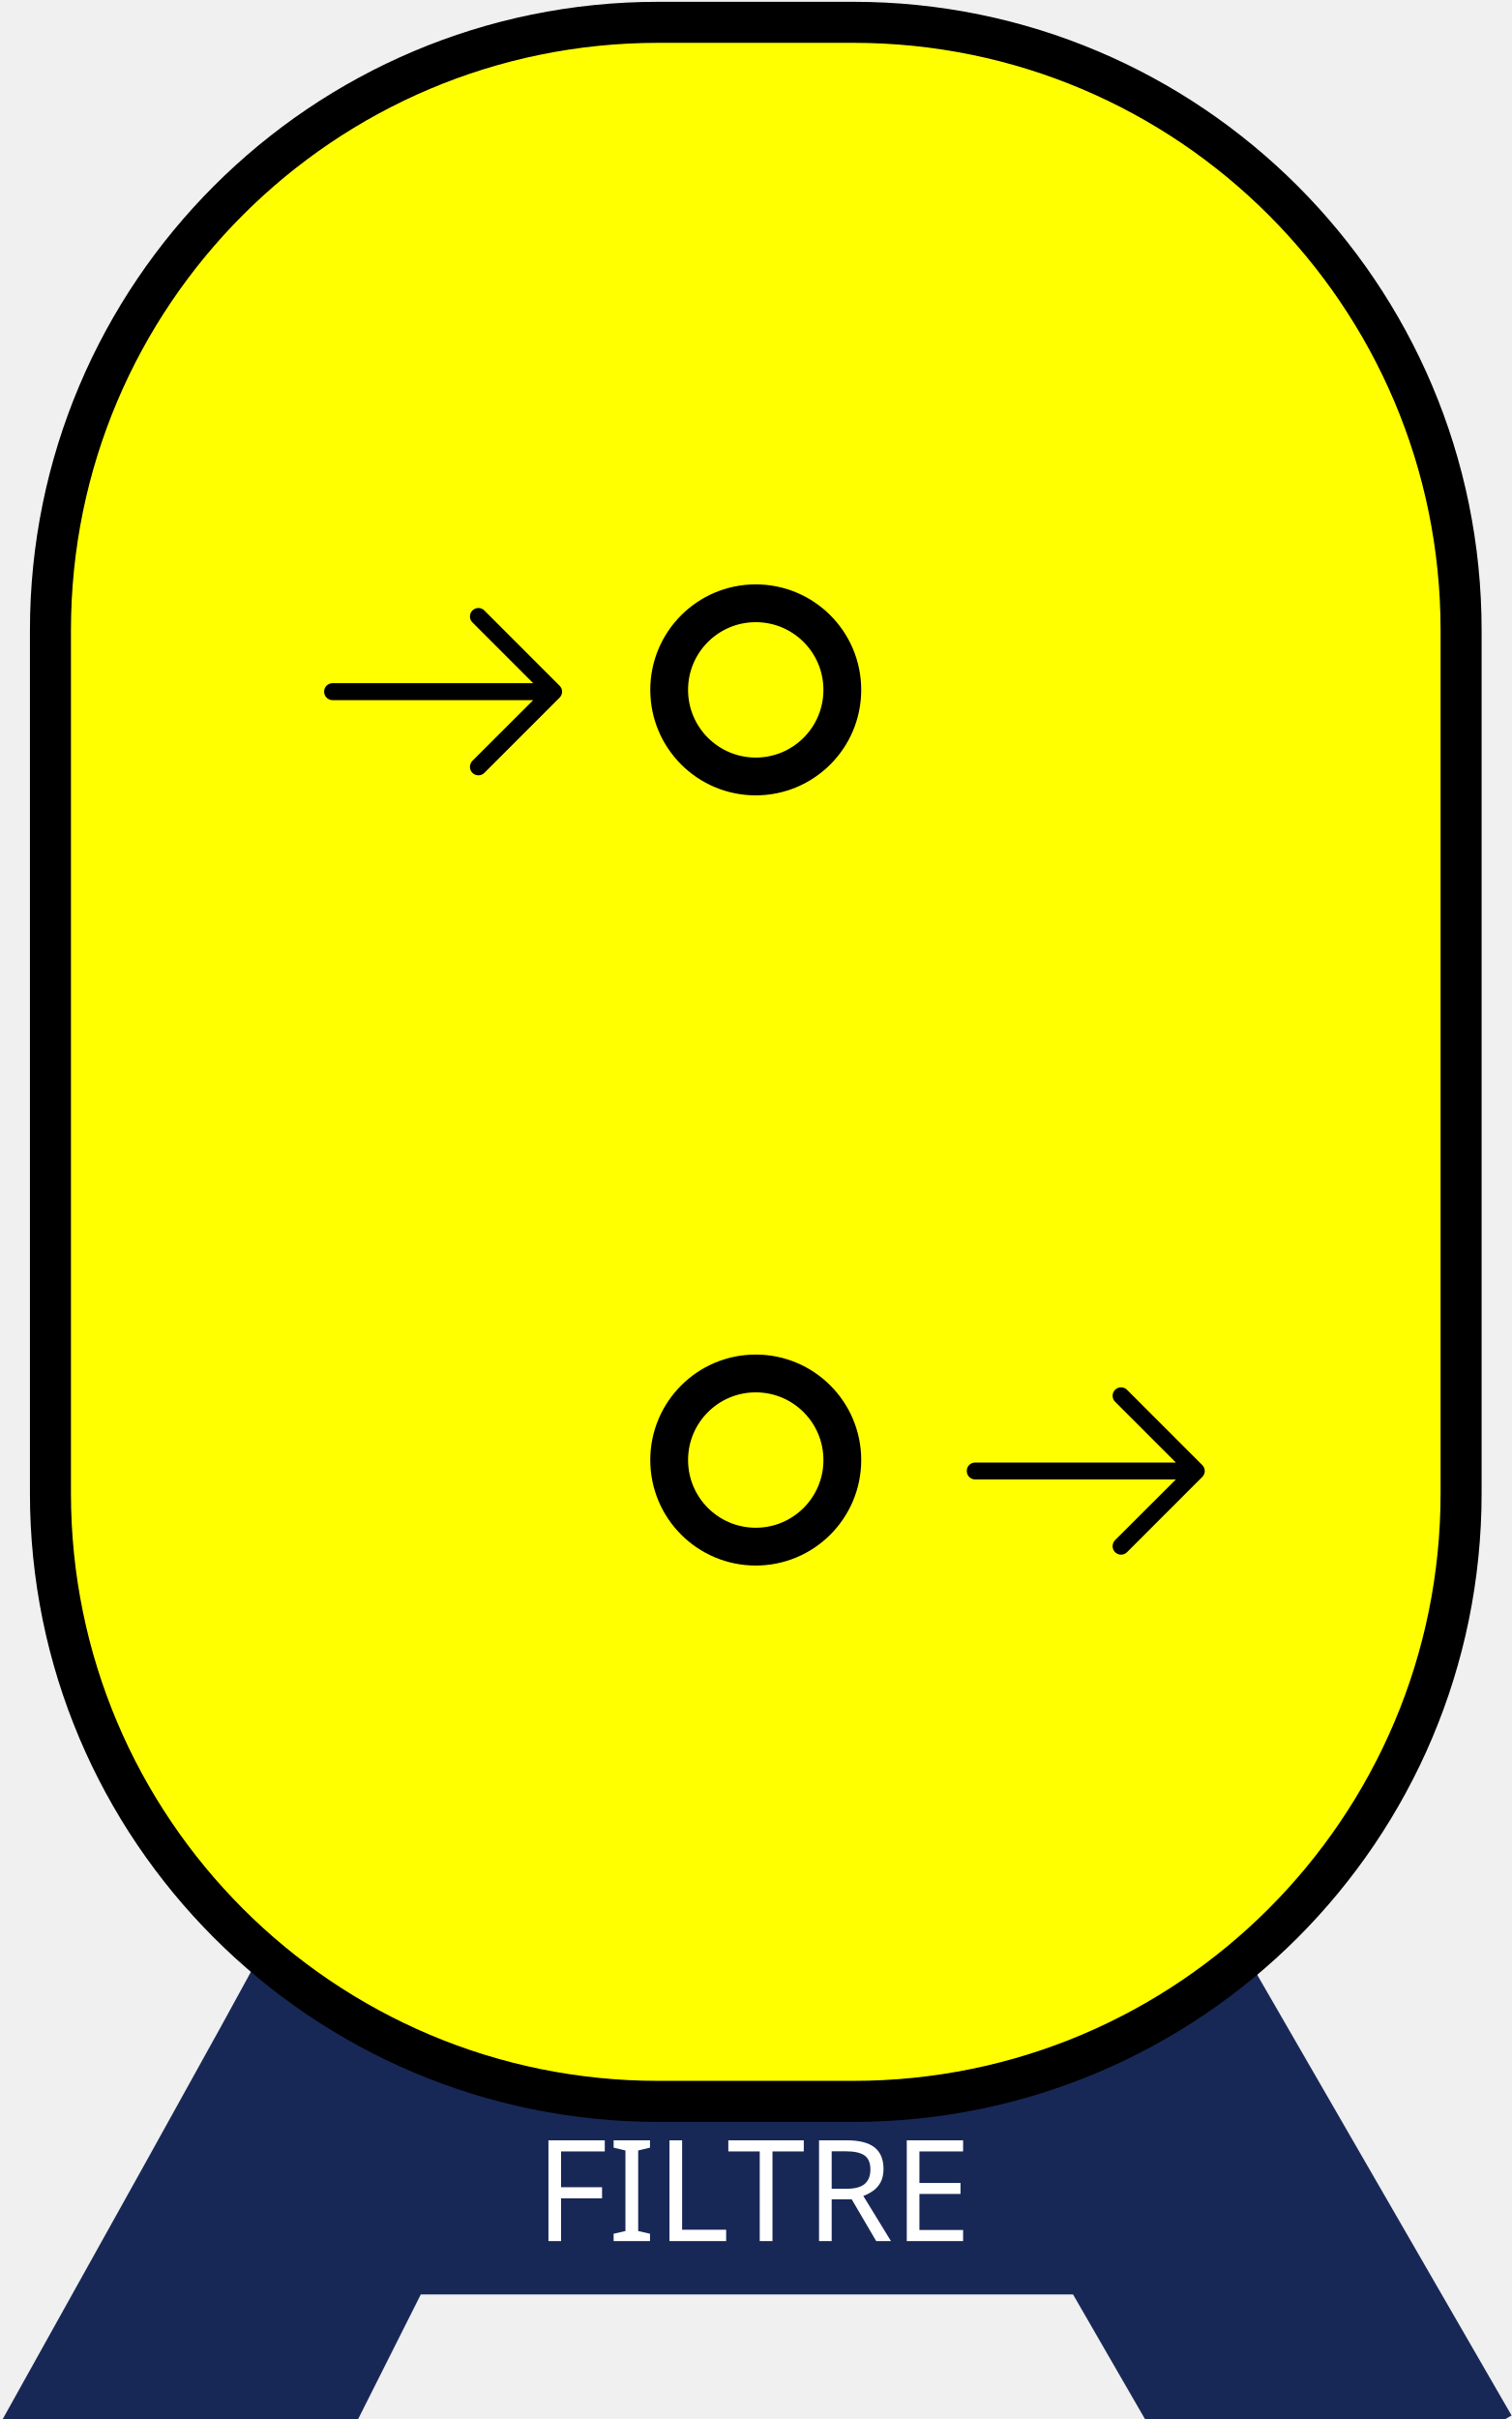
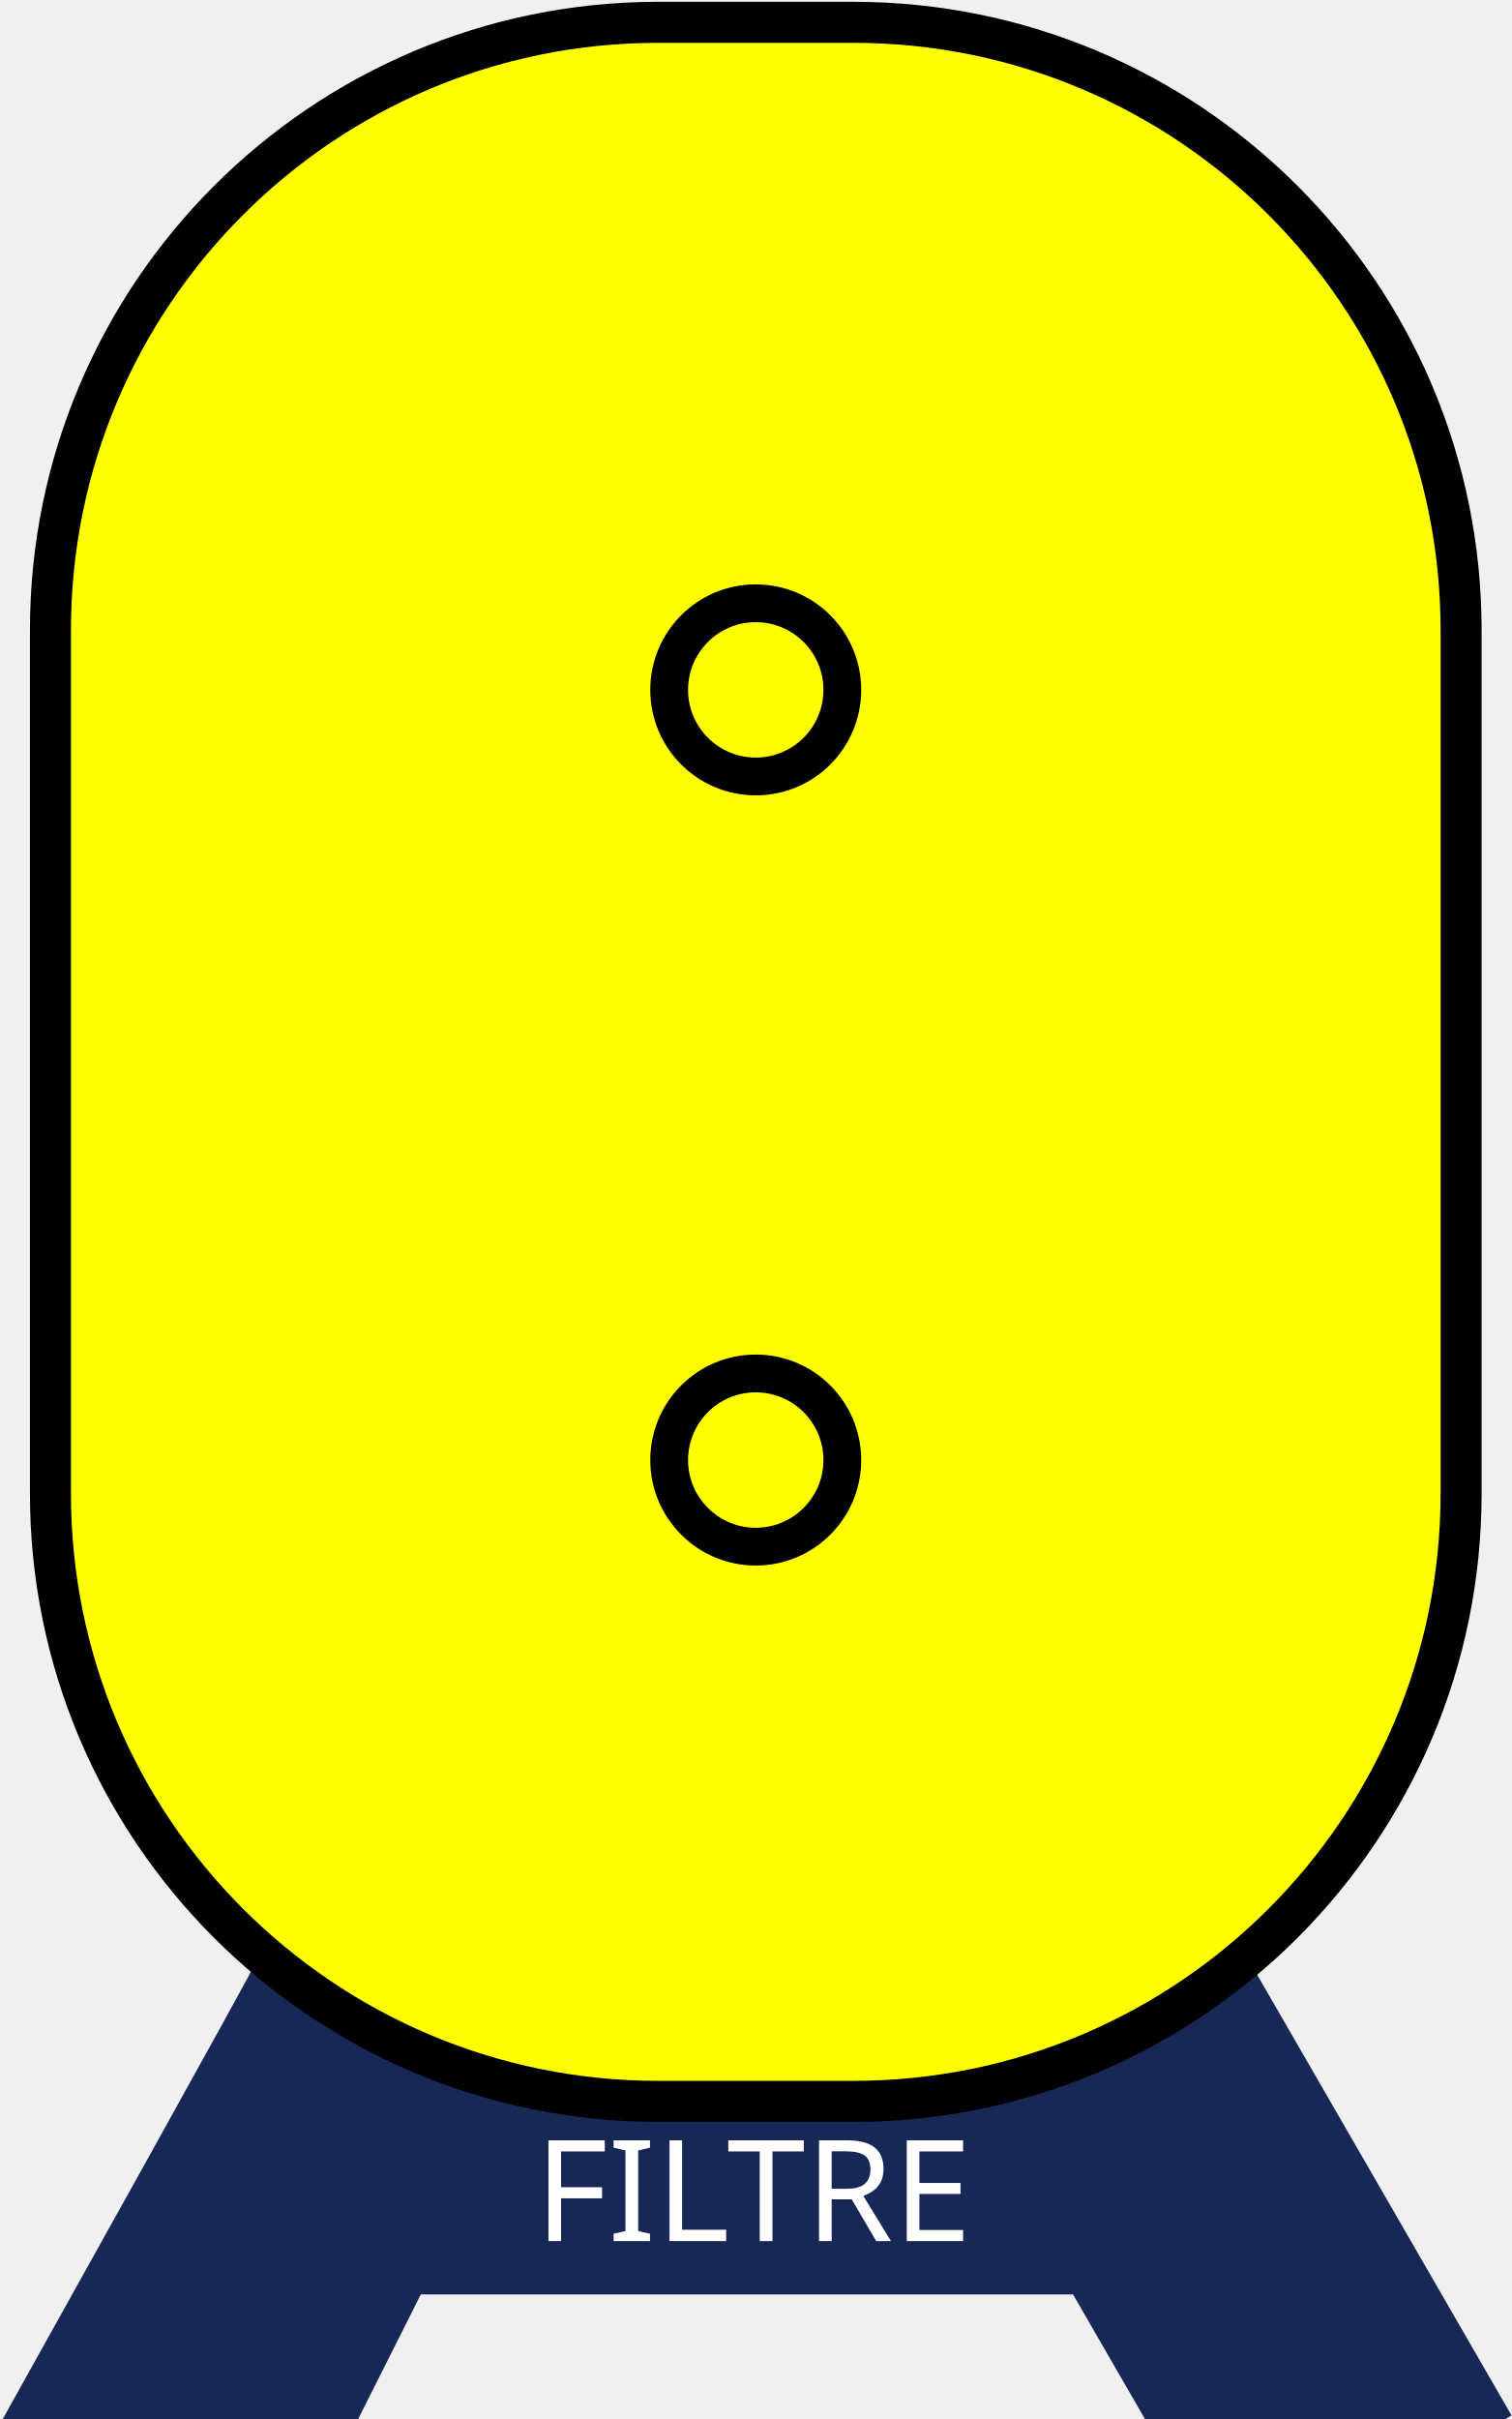
<svg xmlns="http://www.w3.org/2000/svg" width="200" height="320" viewBox="0 0 52.917 84.667" version="1.1" id="svg1">
  <defs id="defs1">
    <rect x="50.439" y="106.546" width="59.769" height="22.257" id="rect2" />
  </defs>
  <g id="layer1">
    <path style="fill:#182856;fill-opacity:1;stroke:none;stroke-width:0.265px;stroke-linecap:butt;stroke-linejoin:miter;stroke-opacity:1" d="M -0.002,84.844 C 8.879,68.93 8.815,68.951 8.815,68.951 H 44.028 v 0.194 l 8.891,15.399 -0.761,0.44 H 40.266 l -2.7,-4.677 H 14.732 l -2.285,4.544 z" id="path1" />
    <rect style="fill:#ffff00;stroke:#000000;stroke-width:1.436;stroke-dasharray:none" id="rect1" width="49.386" height="72.769" x="1.766" y="0.781" rx="21.282" ry="21.282" />
    <text xml:space="preserve" transform="matrix(0.2645833,0,0,0.2645833,5.376114,45.75518)" id="text1" style="font-style:normal;font-weight:normal;font-size:18.667px;line-height:1.25;font-family:sans-serif;letter-spacing:0px;word-spacing:0px;white-space:pre;shape-inside:url(#rect2);fill:#ffffff;fill-opacity:1;stroke:none">
-       <tspan x="50.439" y="123.529" id="tspan1">FILTRE</tspan>
+       <tspan x="50.439" y="123.529" id="tspan2">FILTRE</tspan>
    </text>
    <circle style="fill:#ffffff;fill-opacity:0;stroke:#000000;stroke-width:1.323;stroke-dasharray:none;stroke-opacity:1" id="path2" cx="26.458" cy="24.146" r="3.031" />
    <circle style="fill:#ffffff;fill-opacity:0;stroke:#000000;stroke-width:1.323;stroke-dasharray:none;stroke-opacity:1" id="path2-5" cx="26.458" cy="51.103" r="3.031" />
-     <path id="path1-2" d="m 16.958,21.368 c -0.114,-0.117 -0.302,-0.117 -0.42,0 -0.114,0.114 -0.114,0.302 0,0.416 l 2.129,2.129 h -7.026 c -0.164,2.65e-4 -0.294,0.13 -0.294,0.294 0,0.164 0.13,0.298 0.294,0.298 h 7.026 l -2.129,2.125 c -0.114,0.117 -0.114,0.307 0,0.42 0.117,0.117 0.307,0.117 0.42,0 l 2.633,-2.633 c 0.117,-0.114 0.117,-0.302 0,-0.416 z" style="fill:#000000;stroke-width:0.265" />
-     <path id="path1-7" d="m 39.457,48.645 c -0.114,-0.117 -0.302,-0.117 -0.42,0 -0.114,0.114 -0.114,0.302 0,0.416 l 2.129,2.129 h -7.026 c -0.164,2.65e-4 -0.294,0.13 -0.294,0.294 0,0.164 0.13,0.298 0.294,0.298 h 7.026 l -2.129,2.125 c -0.114,0.117 -0.114,0.307 0,0.42 0.117,0.117 0.307,0.117 0.42,0 l 2.633,-2.633 c 0.117,-0.114 0.117,-0.302 0,-0.416 z" style="fill:#000000;stroke-width:0.265" />
  </g>
</svg>
